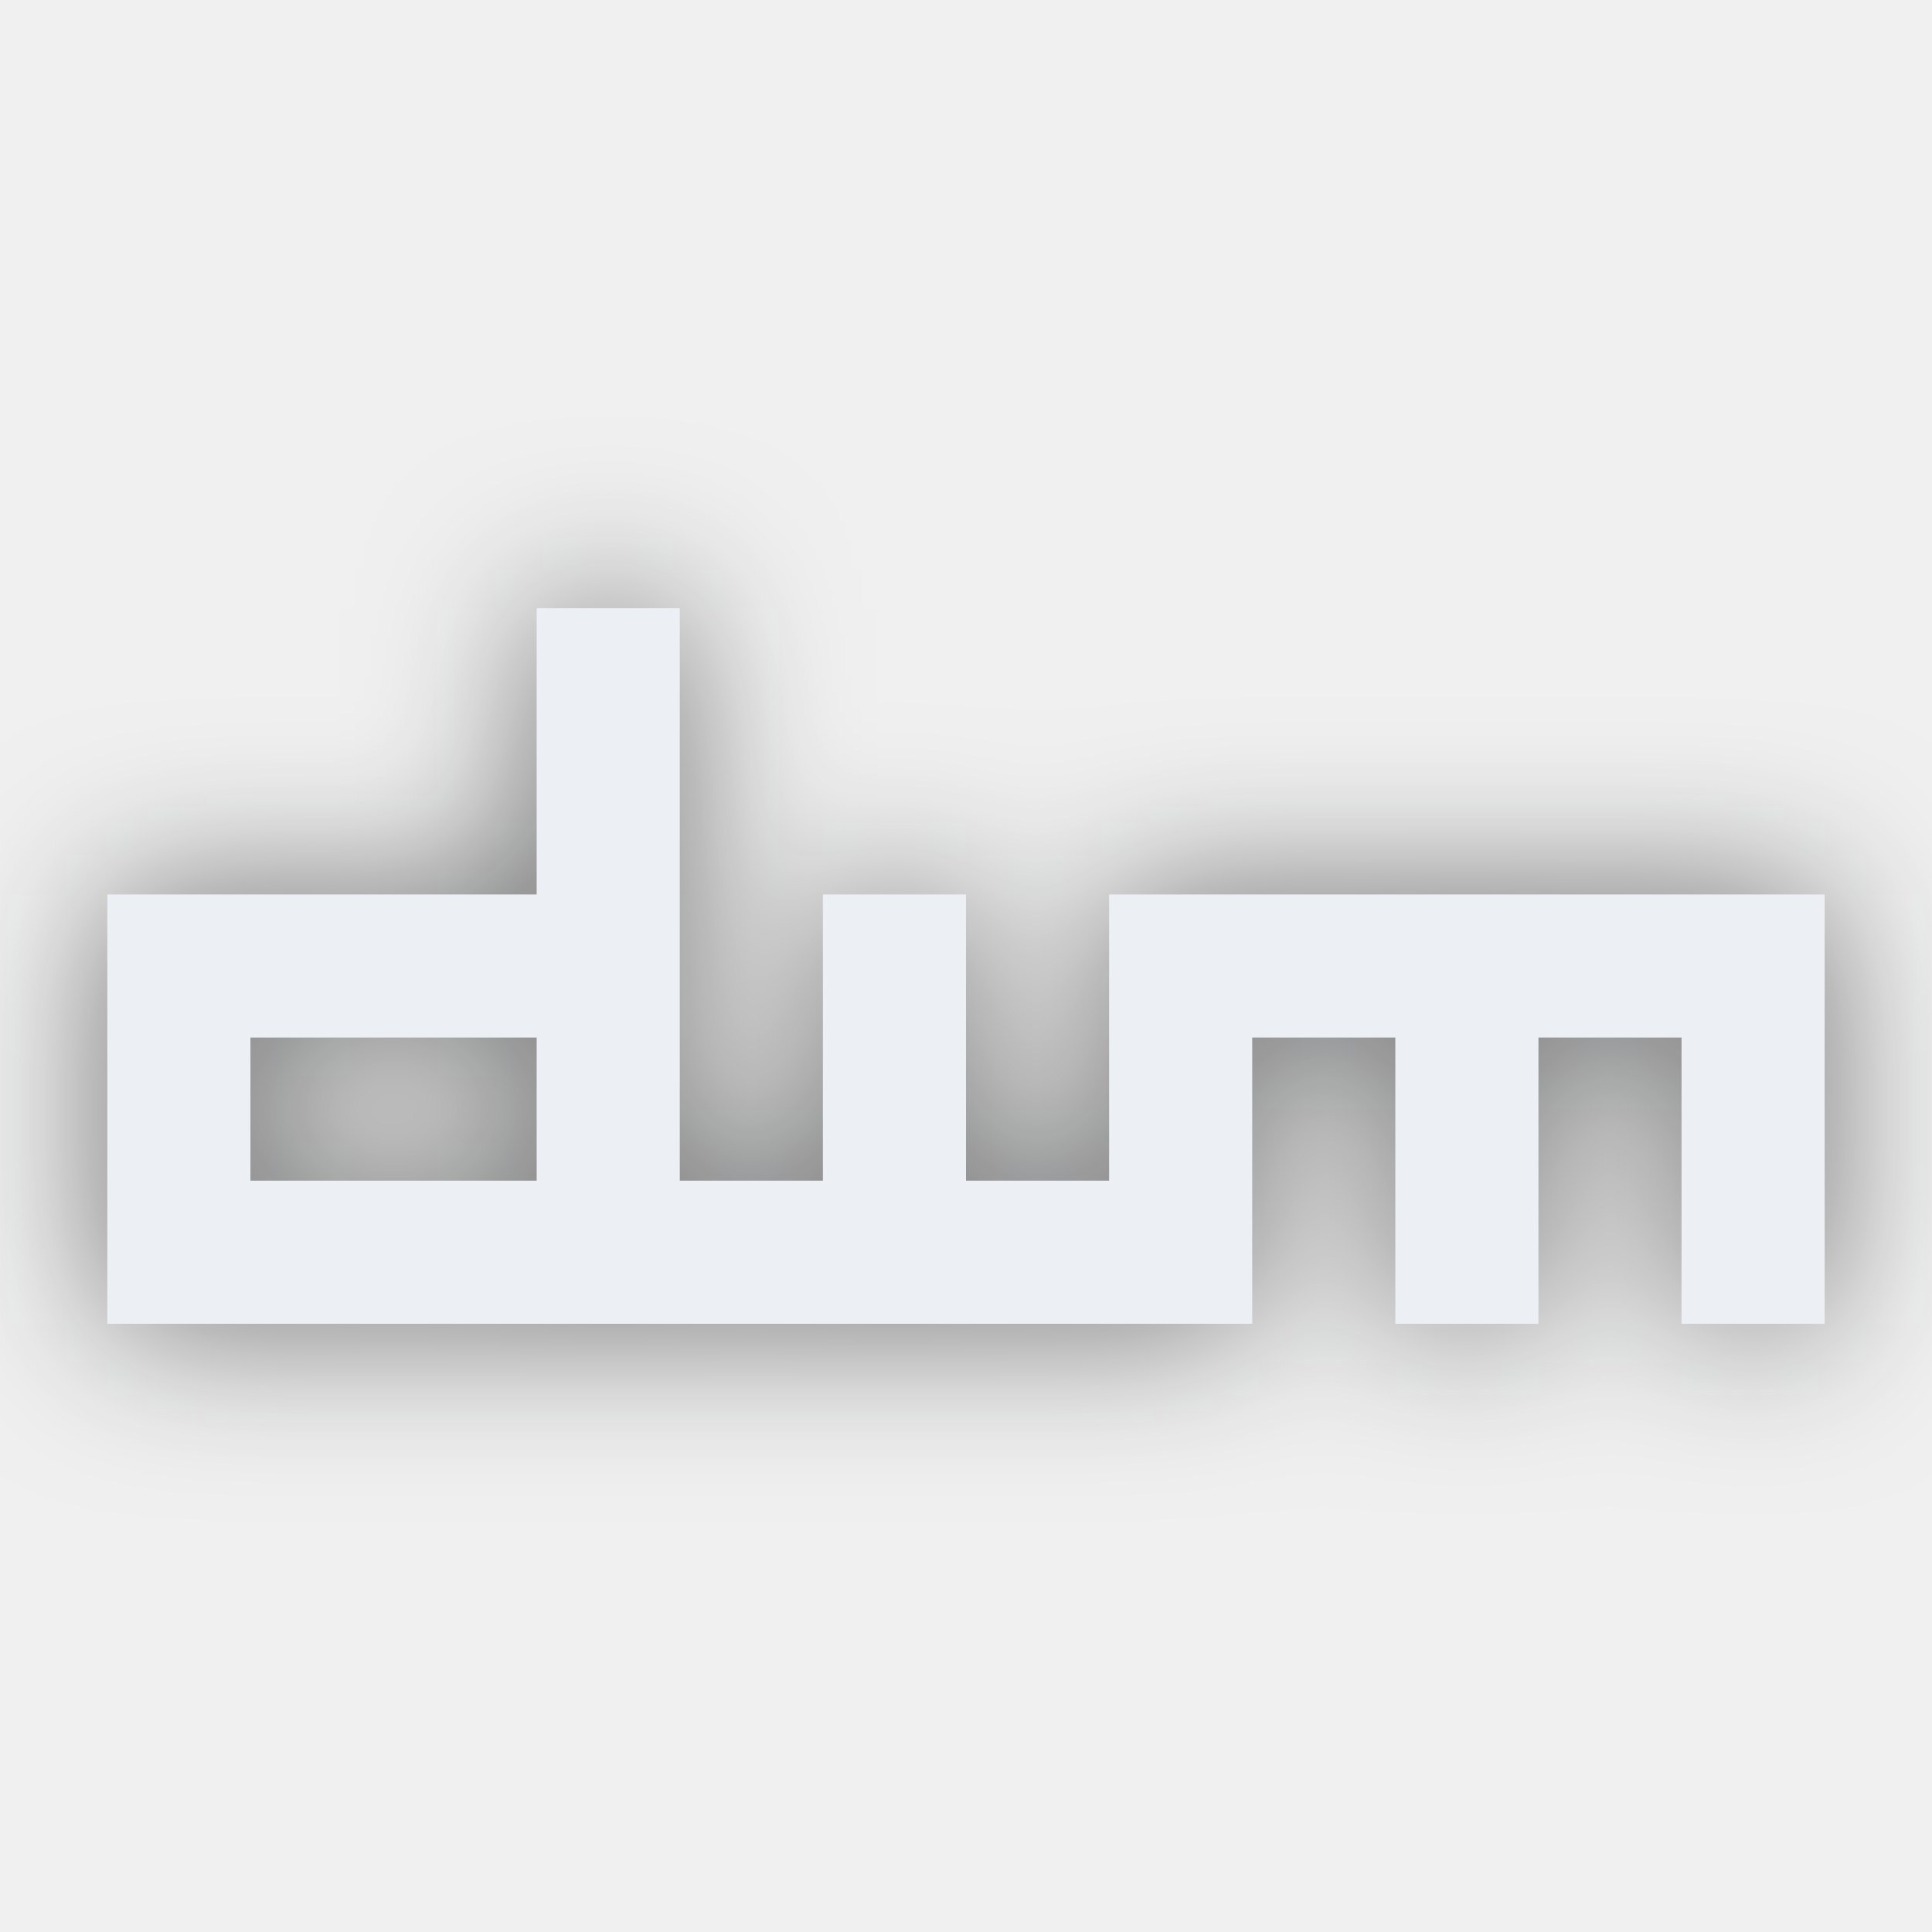
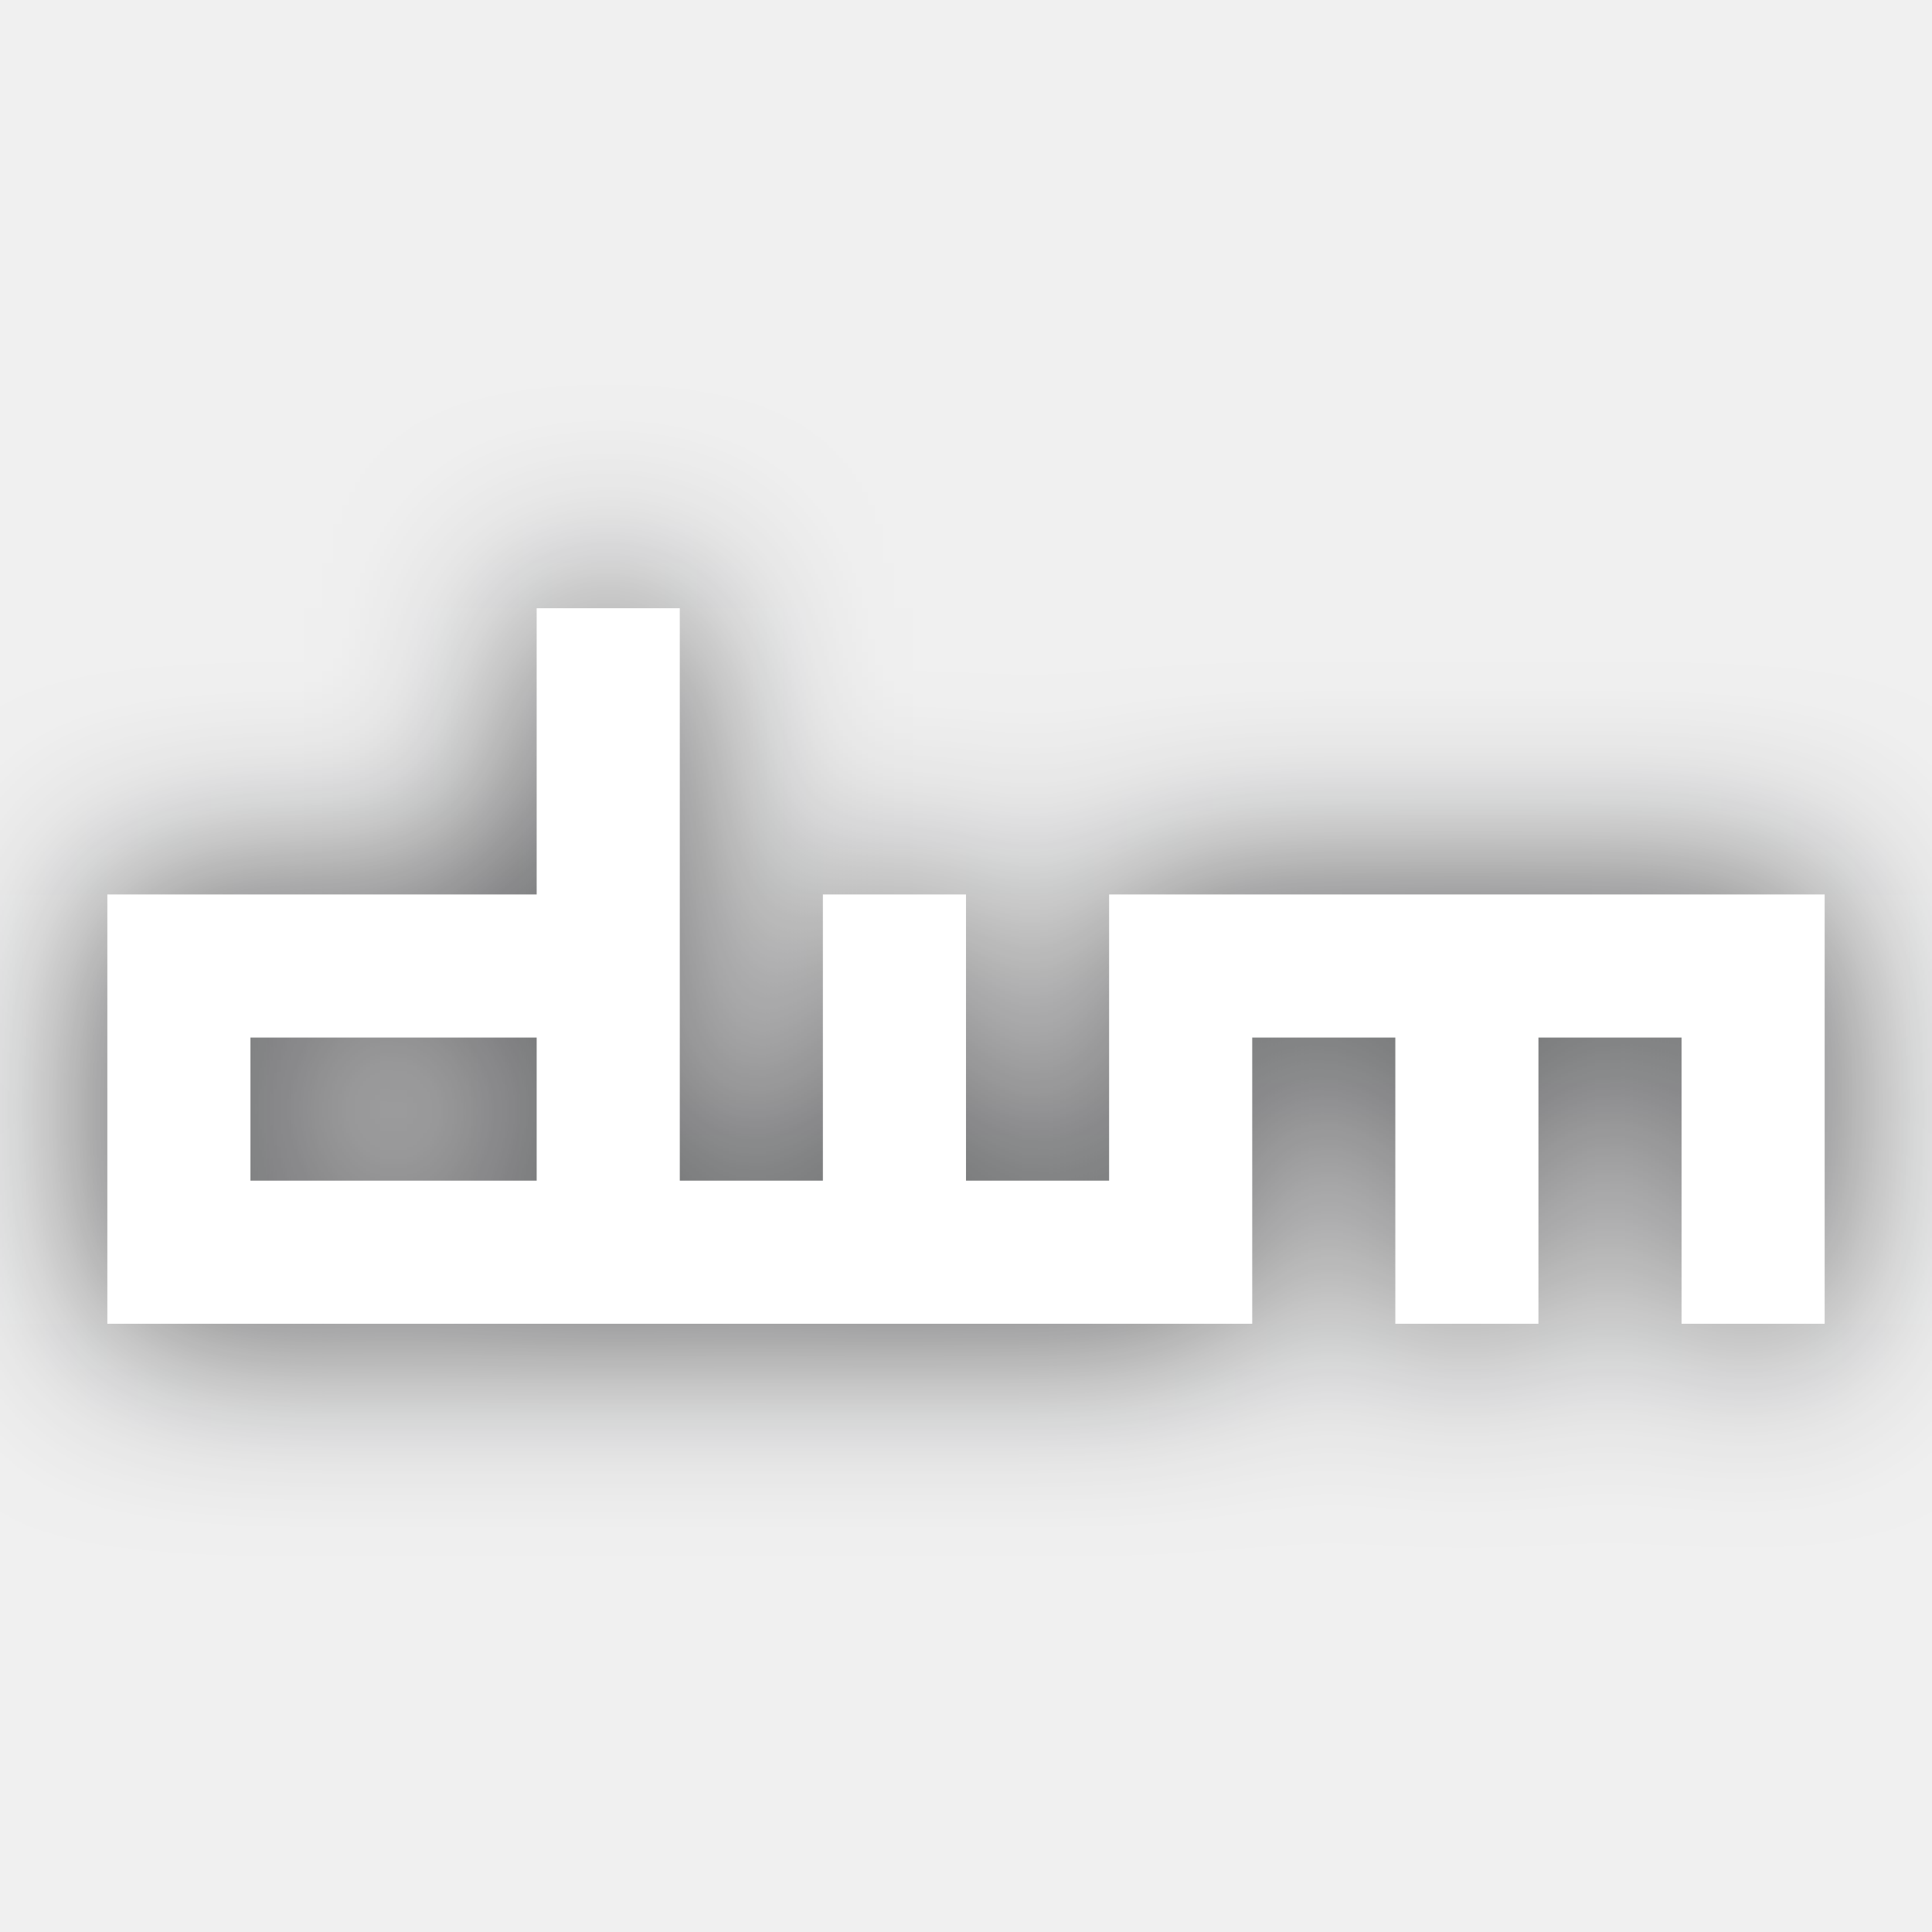
<svg xmlns="http://www.w3.org/2000/svg" width="108" height="108" version="1.1" id="svg3511">
  <defs id="defs3515">
-     <filter style="color-interpolation-filters:sRGB" id="filter31104" x="-0.115" y="-0.277" width="1.23" height="1.553">
-       <feGaussianBlur stdDeviation="4.609" id="feGaussianBlur31106" />
+     <filter style="color-interpolation-filters:sRGB" id="filter31104" x="-0.136" y="-0.326" width="1.272" height="1.653">
+       <feGaussianBlur stdDeviation="5.44" id="feGaussianBlur31106" />
    </filter>
  </defs>
-   <path d="M 6,50 H 30 V 34 h 8 v 32 h 8 V 50 h 8 v 16 h 8 V 50 h 40 V 74 H 94 V 58 H 86 V 74 H 78 V 58 H 70 V 74 H 6 Z m 24,8 H 14 v 8 h 16 z" fill="#222222" id="path31066" style="fill:#040507;fill-opacity:1;stroke-width:1;filter:url(#filter31104);opacity:0.543" />
-   <path d="M 6,50 H 30 V 34 h 8 v 32 h 8 V 50 h 8 v 16 h 8 V 50 h 40 V 74 H 94 V 58 H 86 V 74 H 78 V 58 H 70 V 74 H 6 Z m 24,8 H 14 v 8 h 16 z" fill="#222222" id="path3509" style="fill:#eceff4;fill-opacity:1;stroke-width:1" />
+   <path d="M 6,50 H 30 V 34 h 8 v 32 h 8 V 50 h 8 v 16 h 8 V 50 h 40 V 74 H 94 V 58 H 86 V 74 H 78 V 58 H 70 V 74 H 6 Z m 24,8 H 14 v 8 h 16 z" fill="#222222" id="path31066" style="fill:#030406;fill-opacity:1;stroke-width:1;filter:url(#filter31104);opacity:0.7" />
+   <path d="M 6,50 H 30 V 34 h 8 v 32 h 8 V 50 h 8 v 16 h 8 V 50 h 40 V 74 H 94 V 58 H 86 V 74 H 78 V 58 H 70 V 74 H 6 Z m 24,8 H 14 v 8 h 16 z" fill="#222222" id="path3509" style="fill:#ffffff;fill-opacity:1;stroke-width:1" />
</svg>
